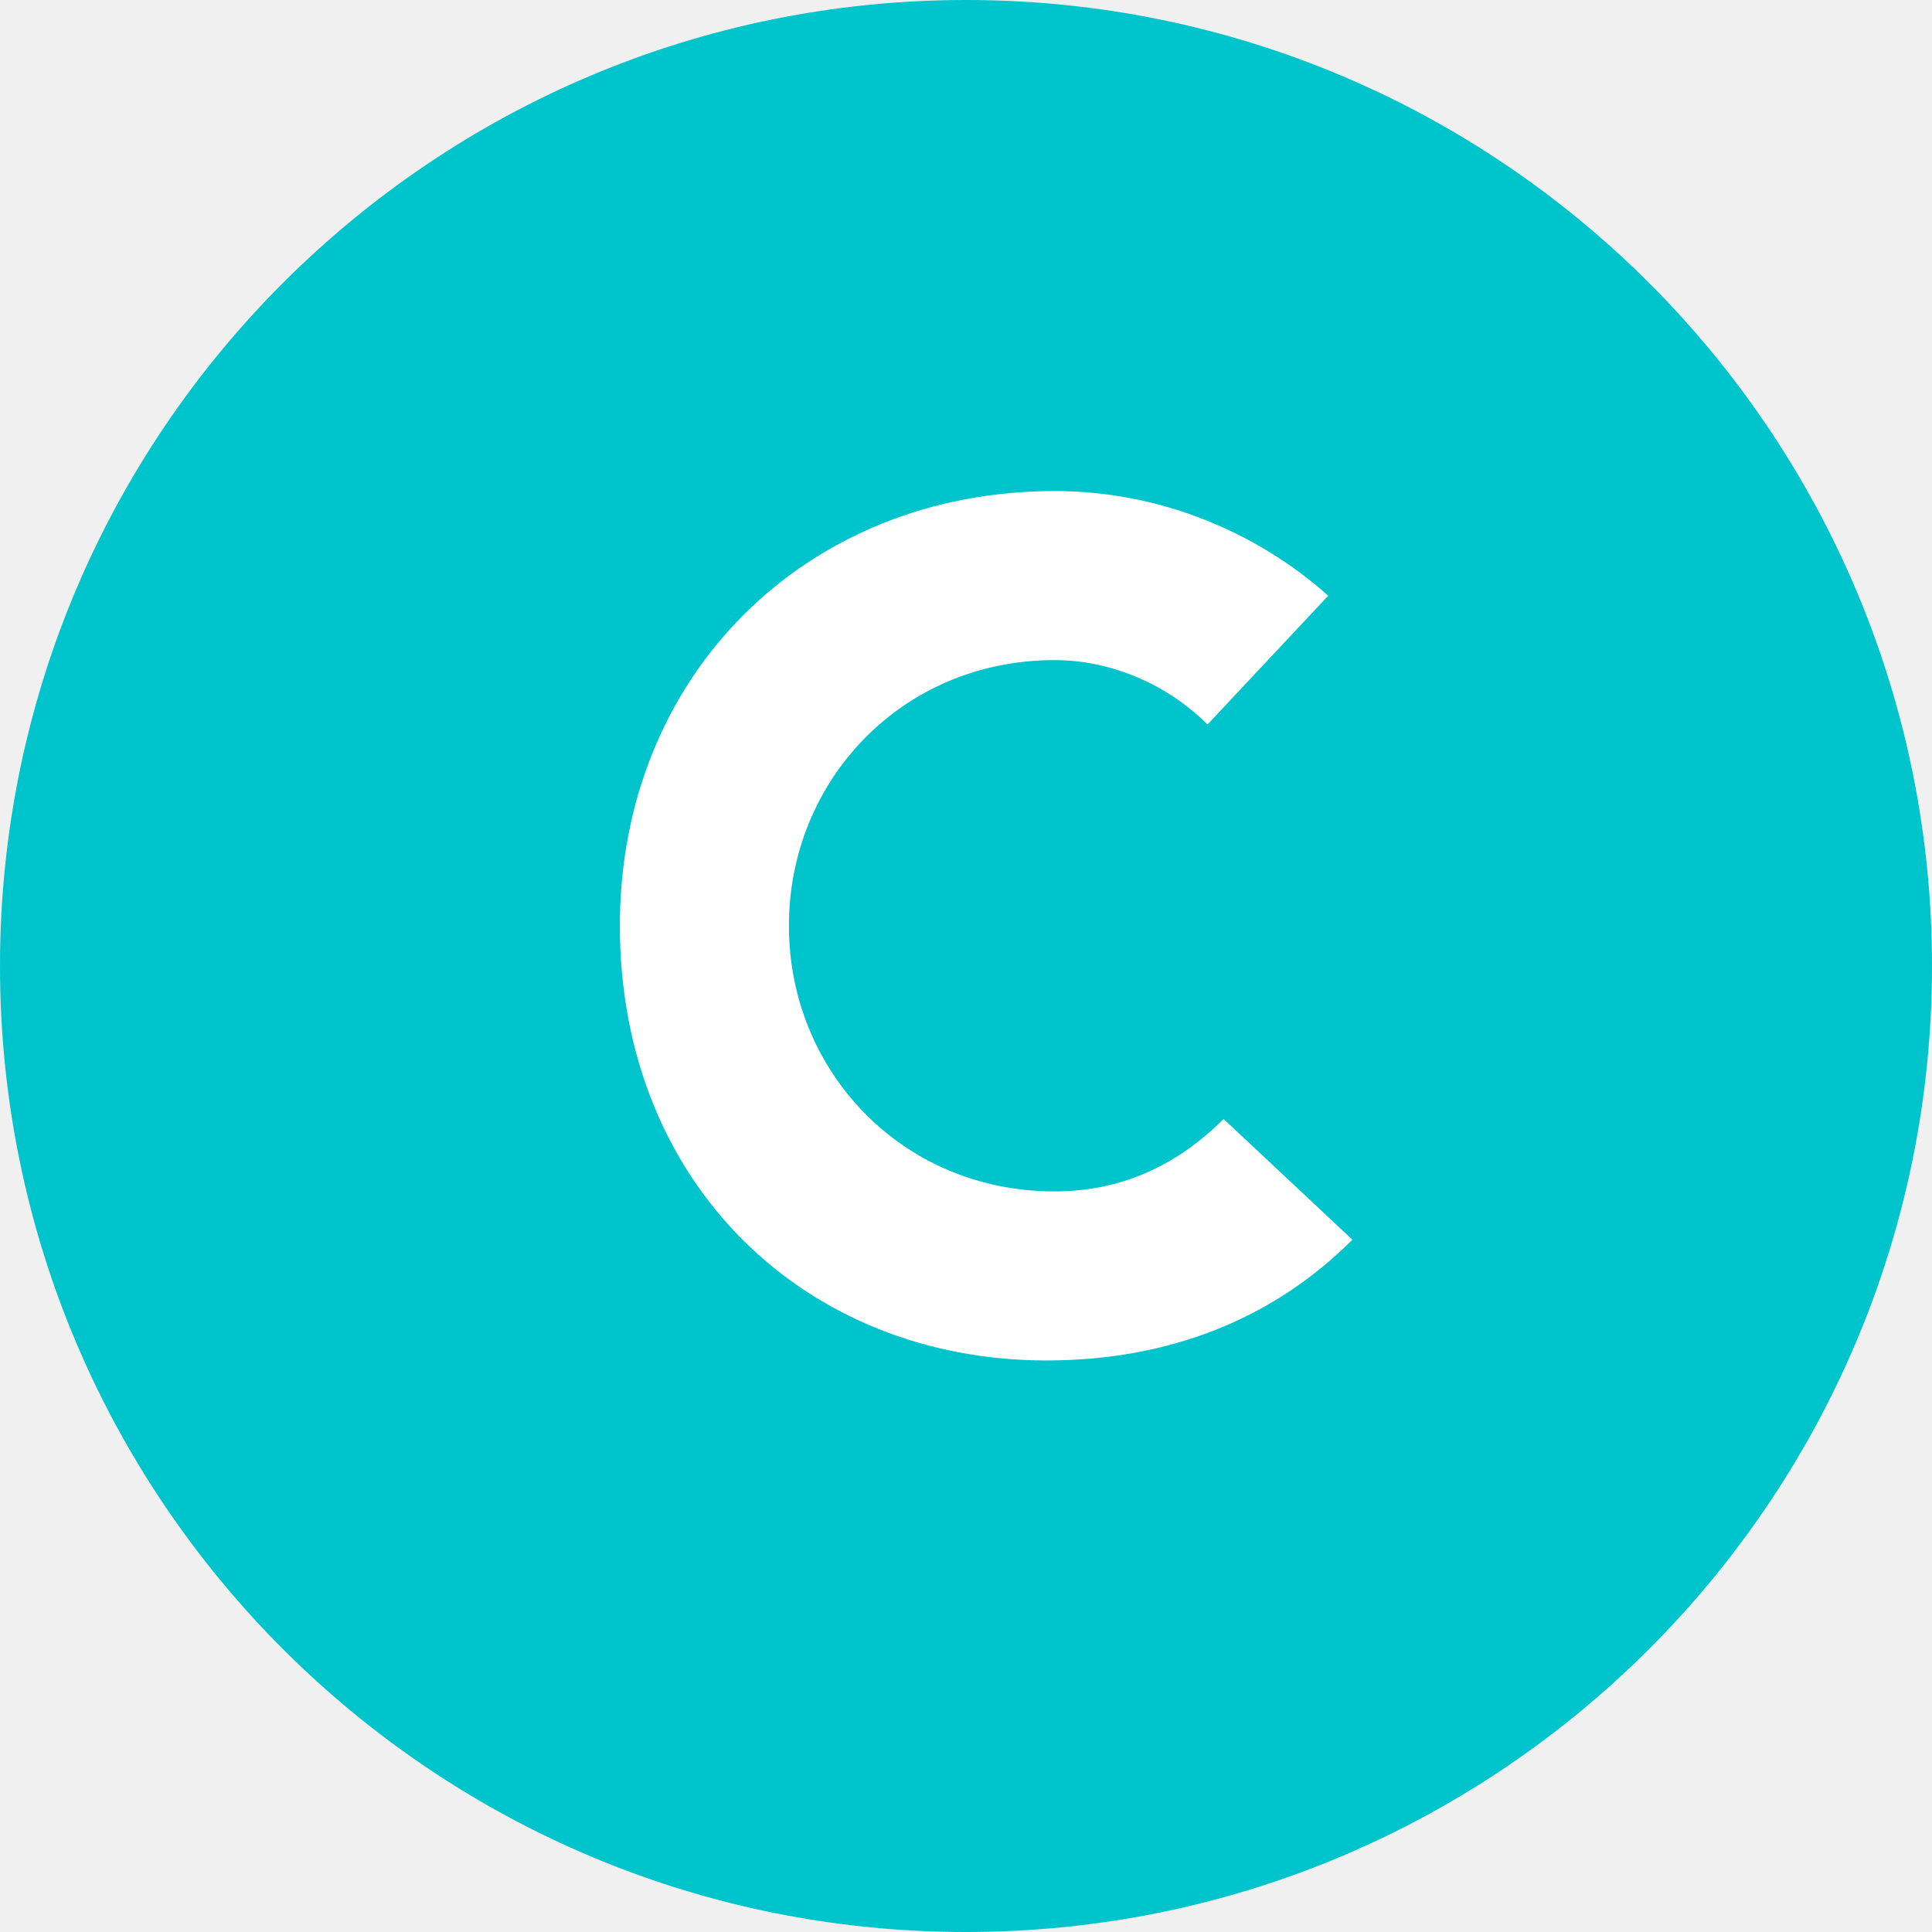
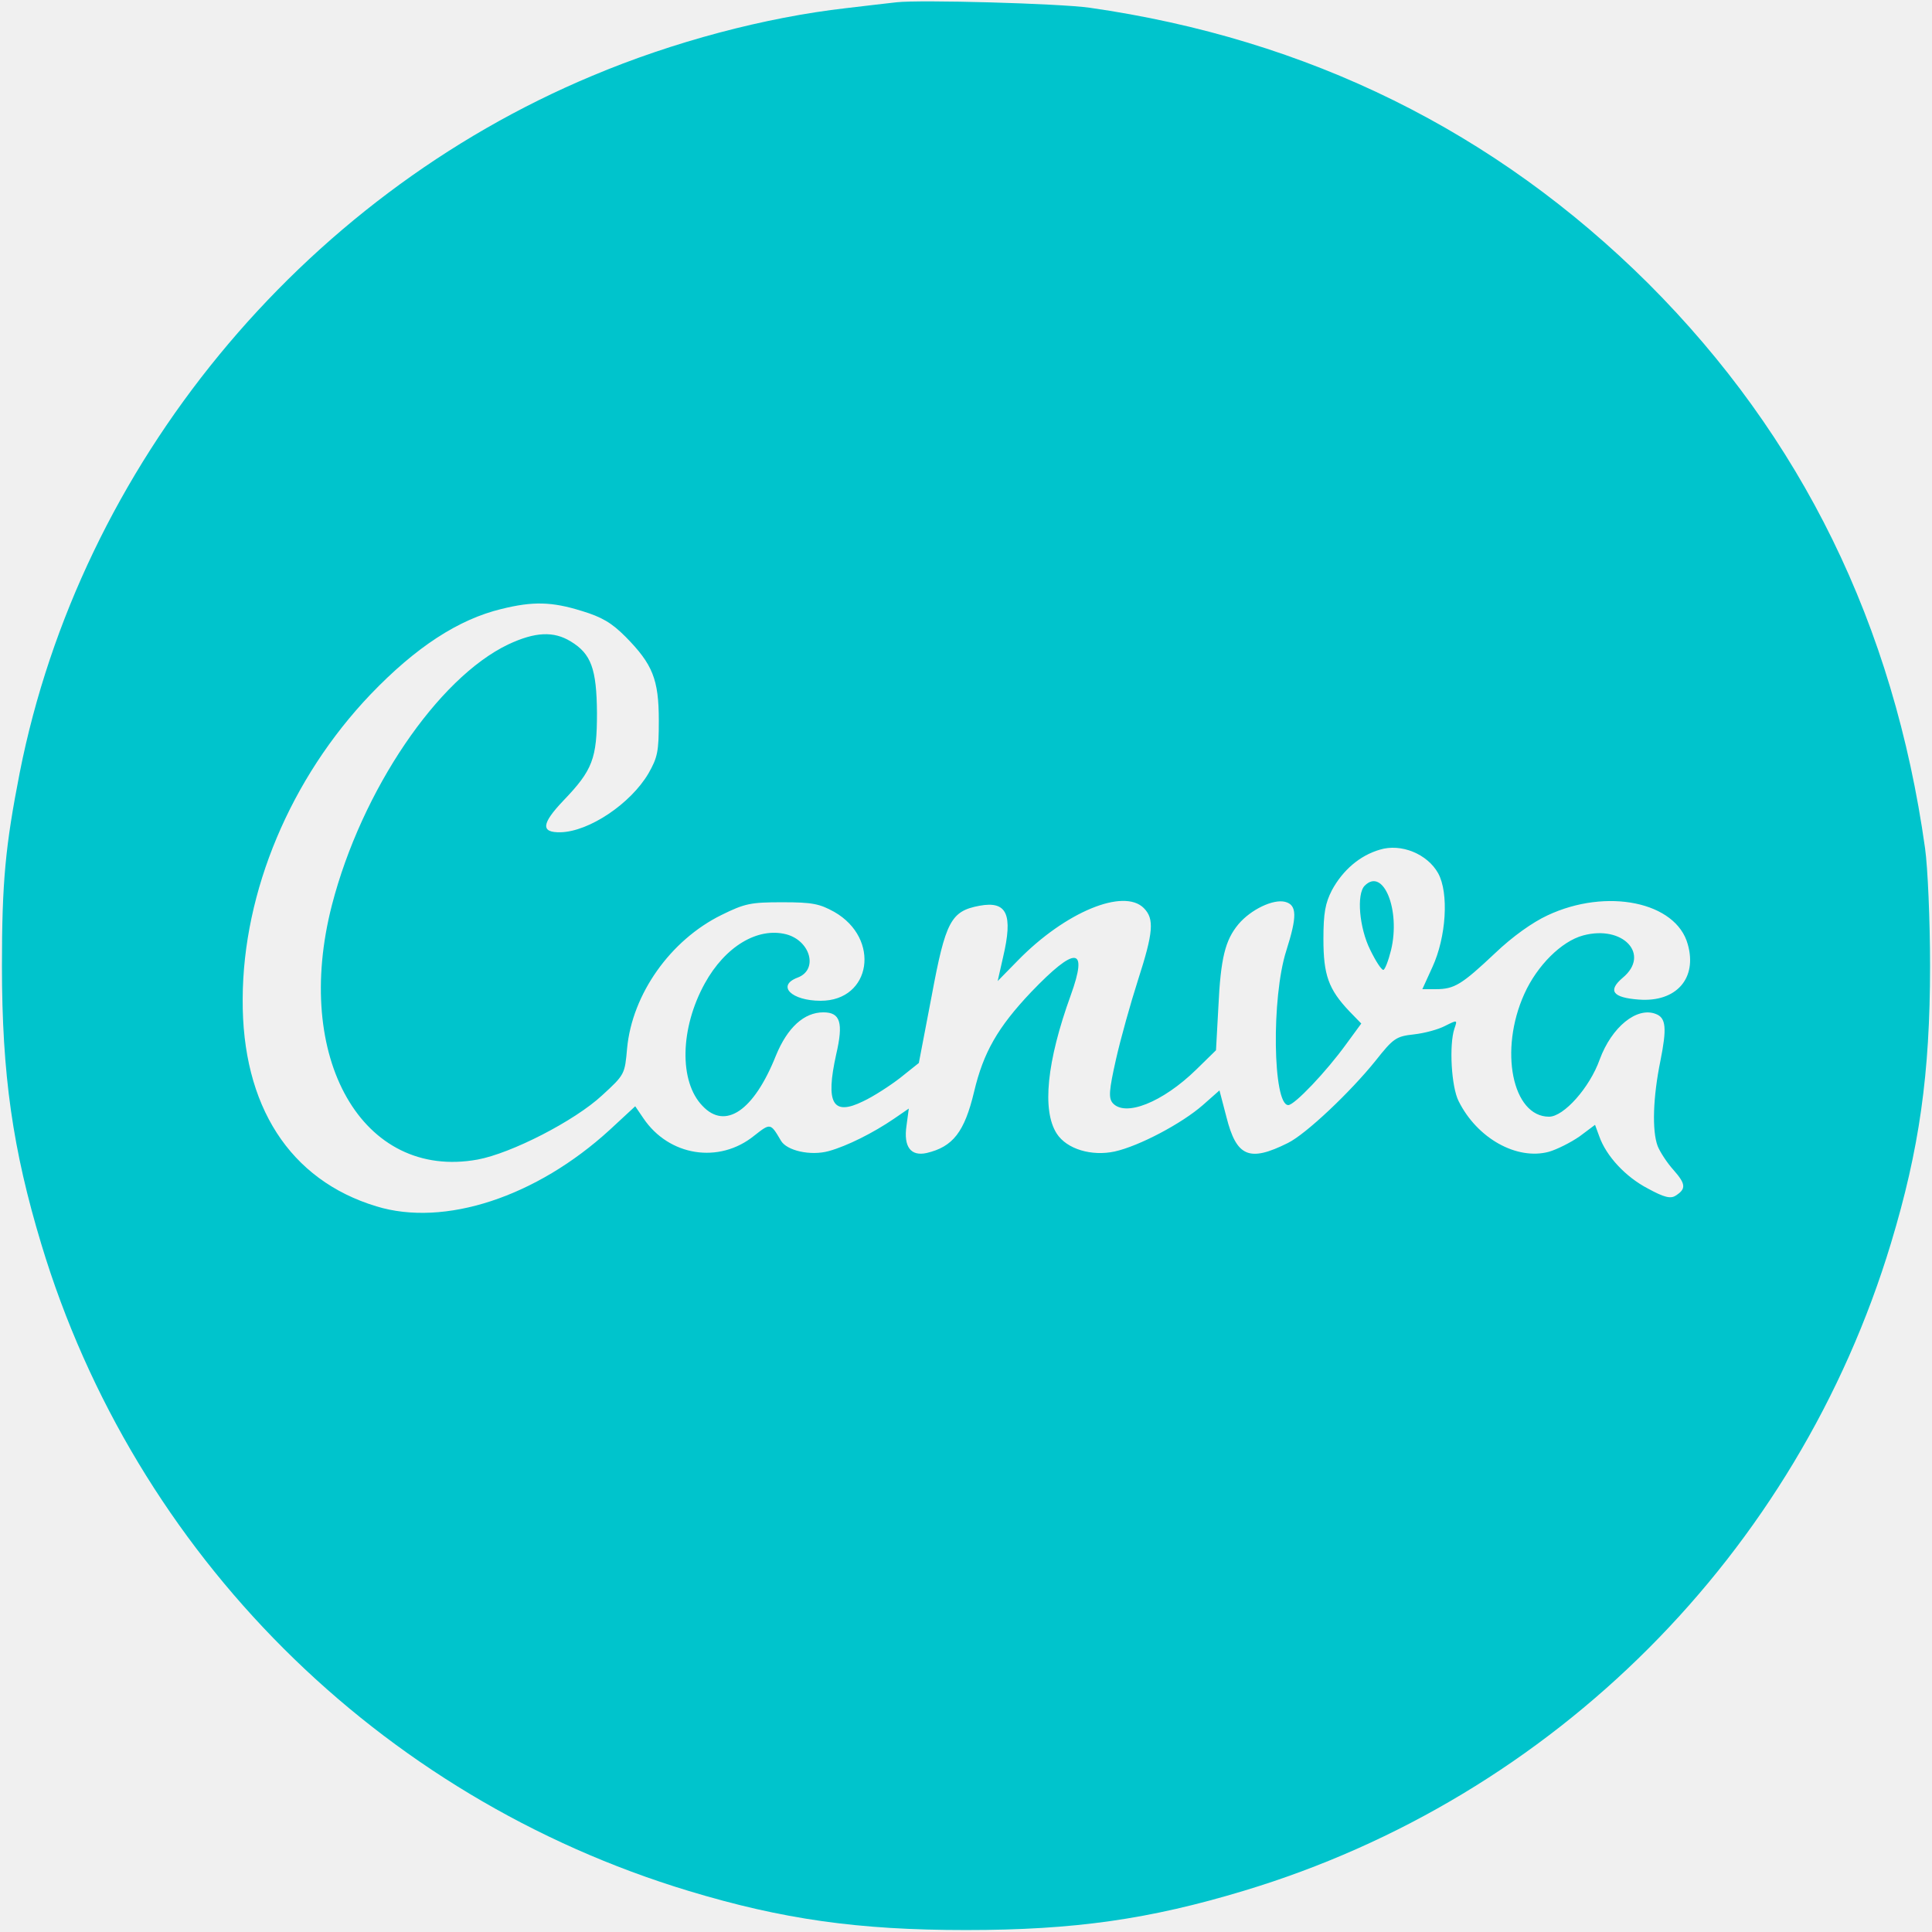
- <svg xmlns="http://www.w3.org/2000/svg" viewBox="0 0 24 24">
-   <circle cx="12" cy="12" r="12" fill="#00C4CC" />
-   <path d="M16.8 15.4c-1 1-2.3 1.5-3.8 1.5-3 0-5.3-2.2-5.3-5.4 0-3.1 2.3-5.4 5.4-5.4 1.3 0 2.5.5 3.4 1.3l-1.5 1.6c-.5-.5-1.2-.8-1.9-.8-1.9 0-3.3 1.5-3.3 3.3s1.4 3.3 3.3 3.3c.8 0 1.5-.3 2.1-.9l1.6 1.5z" fill="#fff" />
+ <svg xmlns="http://www.w3.org/2000/svg" viewBox="0 0 128 128">
+   <g fill="#00c4cc">
+     <path d="M59.39.152c-.484.051-1.995.23-3.328.387-5.374.613-11.468 2.227-16.816 4.48C19.891 13.106 5.324 30.849 1.305 51.2.359 56.04.129 58.418.129 64c0 7.195.715 12.16 2.61 18.434 6.195 20.53 22.323 36.632 42.906 42.851 6.195 1.871 11.187 2.586 18.355 2.586 7.195 0 12.16-.715 18.434-2.61 20.53-6.195 36.632-22.323 42.851-42.906 1.871-6.195 2.586-11.187 2.586-18.355 0-3.047-.152-6.527-.332-7.809-2.074-14.796-8.168-27.238-18.328-37.402C99.07 8.703 86.68 2.586 72.19.512c-1.996-.282-11.238-.54-12.8-.36zm-20.863 40.32c1.36.41 1.996.794 2.918 1.715 1.793 1.82 2.203 2.817 2.203 5.555 0 2.051-.078 2.434-.691 3.508-1.18 1.996-3.918 3.84-5.812 3.89-1.333.028-1.278-.562.18-2.097 1.945-2.023 2.226-2.79 2.226-5.813-.024-2.917-.383-3.914-1.739-4.734-1.128-.691-2.355-.64-4.148.203-4.66 2.23-9.703 9.653-11.672 17.258-2.613 10.137 2.02 18.25 9.649 16.867 2.226-.41 6.425-2.558 8.246-4.25 1.508-1.379 1.508-1.406 1.66-3.12.336-3.587 2.867-7.169 6.25-8.833 1.558-.77 1.945-.844 4.043-.844 1.996 0 2.457.102 3.43.637 3.097 1.77 2.457 5.89-.895 5.89-1.945 0-2.945-1-1.535-1.534 1.383-.512.867-2.434-.742-2.868-1.895-.488-4.047.793-5.403 3.25-1.64 2.97-1.715 6.504-.156 8.114 1.512 1.613 3.406.336 4.867-3.329.766-1.867 1.867-2.867 3.149-2.867 1.125 0 1.332.692.843 2.793-.718 3.25-.23 4.094 1.793 3.098.664-.309 1.766-1.023 2.43-1.535l1.254-1 .848-4.43c.922-4.965 1.277-5.633 3.172-5.988 1.82-.336 2.23.562 1.562 3.402l-.36 1.59 1.333-1.36c3.148-3.226 7.015-4.812 8.347-3.48.715.715.637 1.613-.386 4.785-.485 1.512-1.153 3.895-1.457 5.25-.461 2.047-.489 2.535-.23 2.868.82.972 3.327-.028 5.554-2.204l1.305-1.277.156-2.844c.152-3.277.457-4.453 1.328-5.504.82-.972 2.305-1.687 3.098-1.484.793.207.793.973.078 3.227-1 3.097-.895 10.238.129 10.238.41 0 2.507-2.2 3.84-4.043l.996-1.36-.793-.816c-1.383-1.46-1.715-2.406-1.715-4.789 0-1.738.129-2.379.562-3.227.719-1.328 1.844-2.3 3.176-2.687 1.406-.434 3.148.281 3.863 1.562.719 1.305.54 4.223-.383 6.223l-.664 1.457h.895c1.23 0 1.715-.305 3.918-2.379 1.152-1.101 2.484-2.05 3.48-2.511 3.918-1.84 8.528-.895 9.293 1.921.64 2.254-.765 3.84-3.226 3.66-1.766-.128-2.098-.59-1.074-1.456 1.843-1.54 0-3.508-2.637-2.793-1.434.386-3.047 1.996-3.89 3.867-1.692 3.738-.794 8.14 1.636 8.14.973 0 2.691-1.921 3.355-3.789.793-2.152 2.457-3.507 3.711-3.02.692.255.743.946.309 3.122-.488 2.383-.563 4.61-.18 5.633.153.382.614 1.101 1.051 1.586.816.921.844 1.254.152 1.691-.332.23-.77.129-1.843-.46-1.485-.77-2.766-2.153-3.227-3.458l-.281-.766-1.024.766c-.59.41-1.511.871-2.047 1.023-2.125.563-4.738-.894-5.964-3.351-.489-.95-.641-3.738-.282-4.813.204-.59.204-.59-.617-.18-.433.231-1.355.485-2.07.563-1.18.13-1.36.258-2.535 1.742-1.664 2.07-4.61 4.864-5.813 5.454-2.558 1.277-3.402.918-4.07-1.72l-.461-1.765-1.102.973c-1.406 1.23-4.222 2.715-5.836 3.074-1.535.332-3.175-.156-3.84-1.18-.995-1.535-.663-4.785.922-9.164 1.176-3.25.333-3.3-2.636-.203-2.203 2.328-3.149 3.992-3.762 6.578-.64 2.688-1.41 3.66-3.148 4.07-1.051.231-1.54-.41-1.332-1.816l.152-1.129-.973.668c-1.383.946-3.125 1.817-4.328 2.149-1.203.332-2.789-.024-3.172-.692-.691-1.175-.691-1.175-1.765-.332-2.332 1.895-5.66 1.356-7.348-1.152l-.54-.793-1.687 1.562c-4.867 4.454-10.957 6.45-15.464 5.067-5.735-1.738-8.907-6.656-8.856-13.746.024-7.117 3.172-14.617 8.473-20.172 2.996-3.125 5.812-4.969 8.68-5.66 2.07-.512 3.328-.485 5.296.129zm0 0" />
+     <path d="M90.418 58.676c-.563.562-.356 2.816.36 4.25.359.742.742 1.332.87 1.332.102 0 .332-.59.512-1.309.64-2.66-.512-5.504-1.742-4.273zm0 0" />
+   </g>
</svg>
